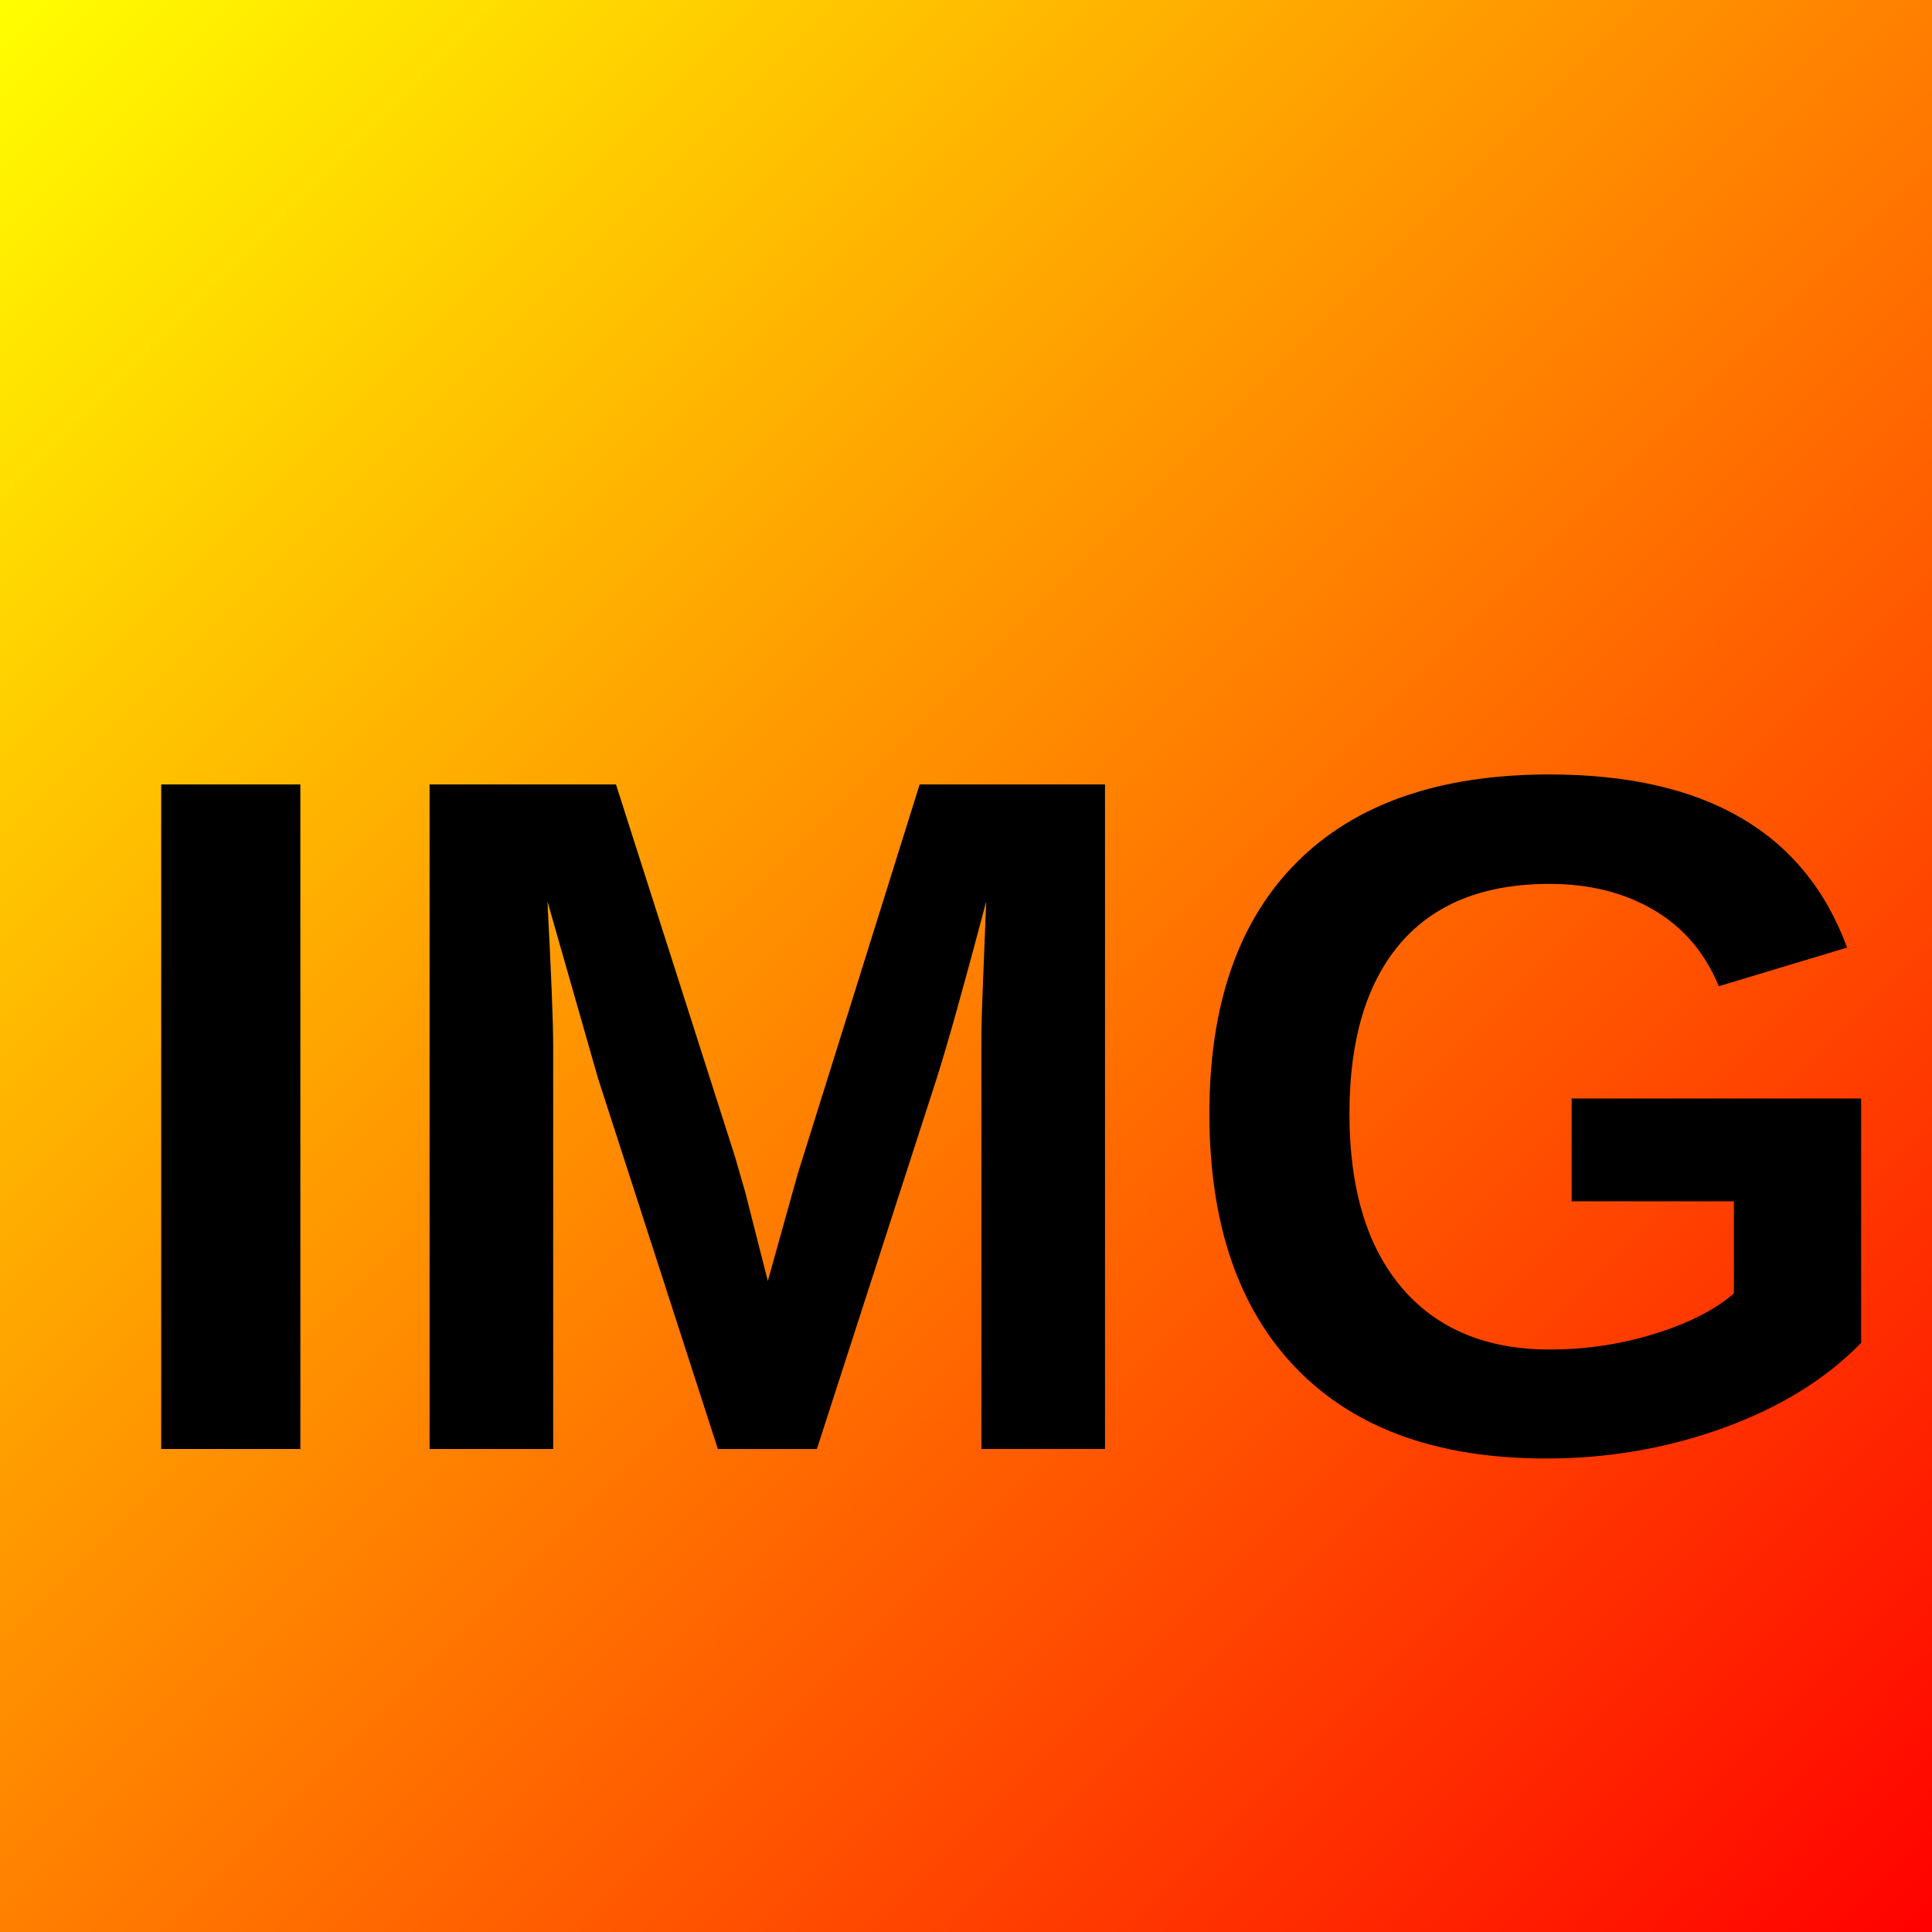
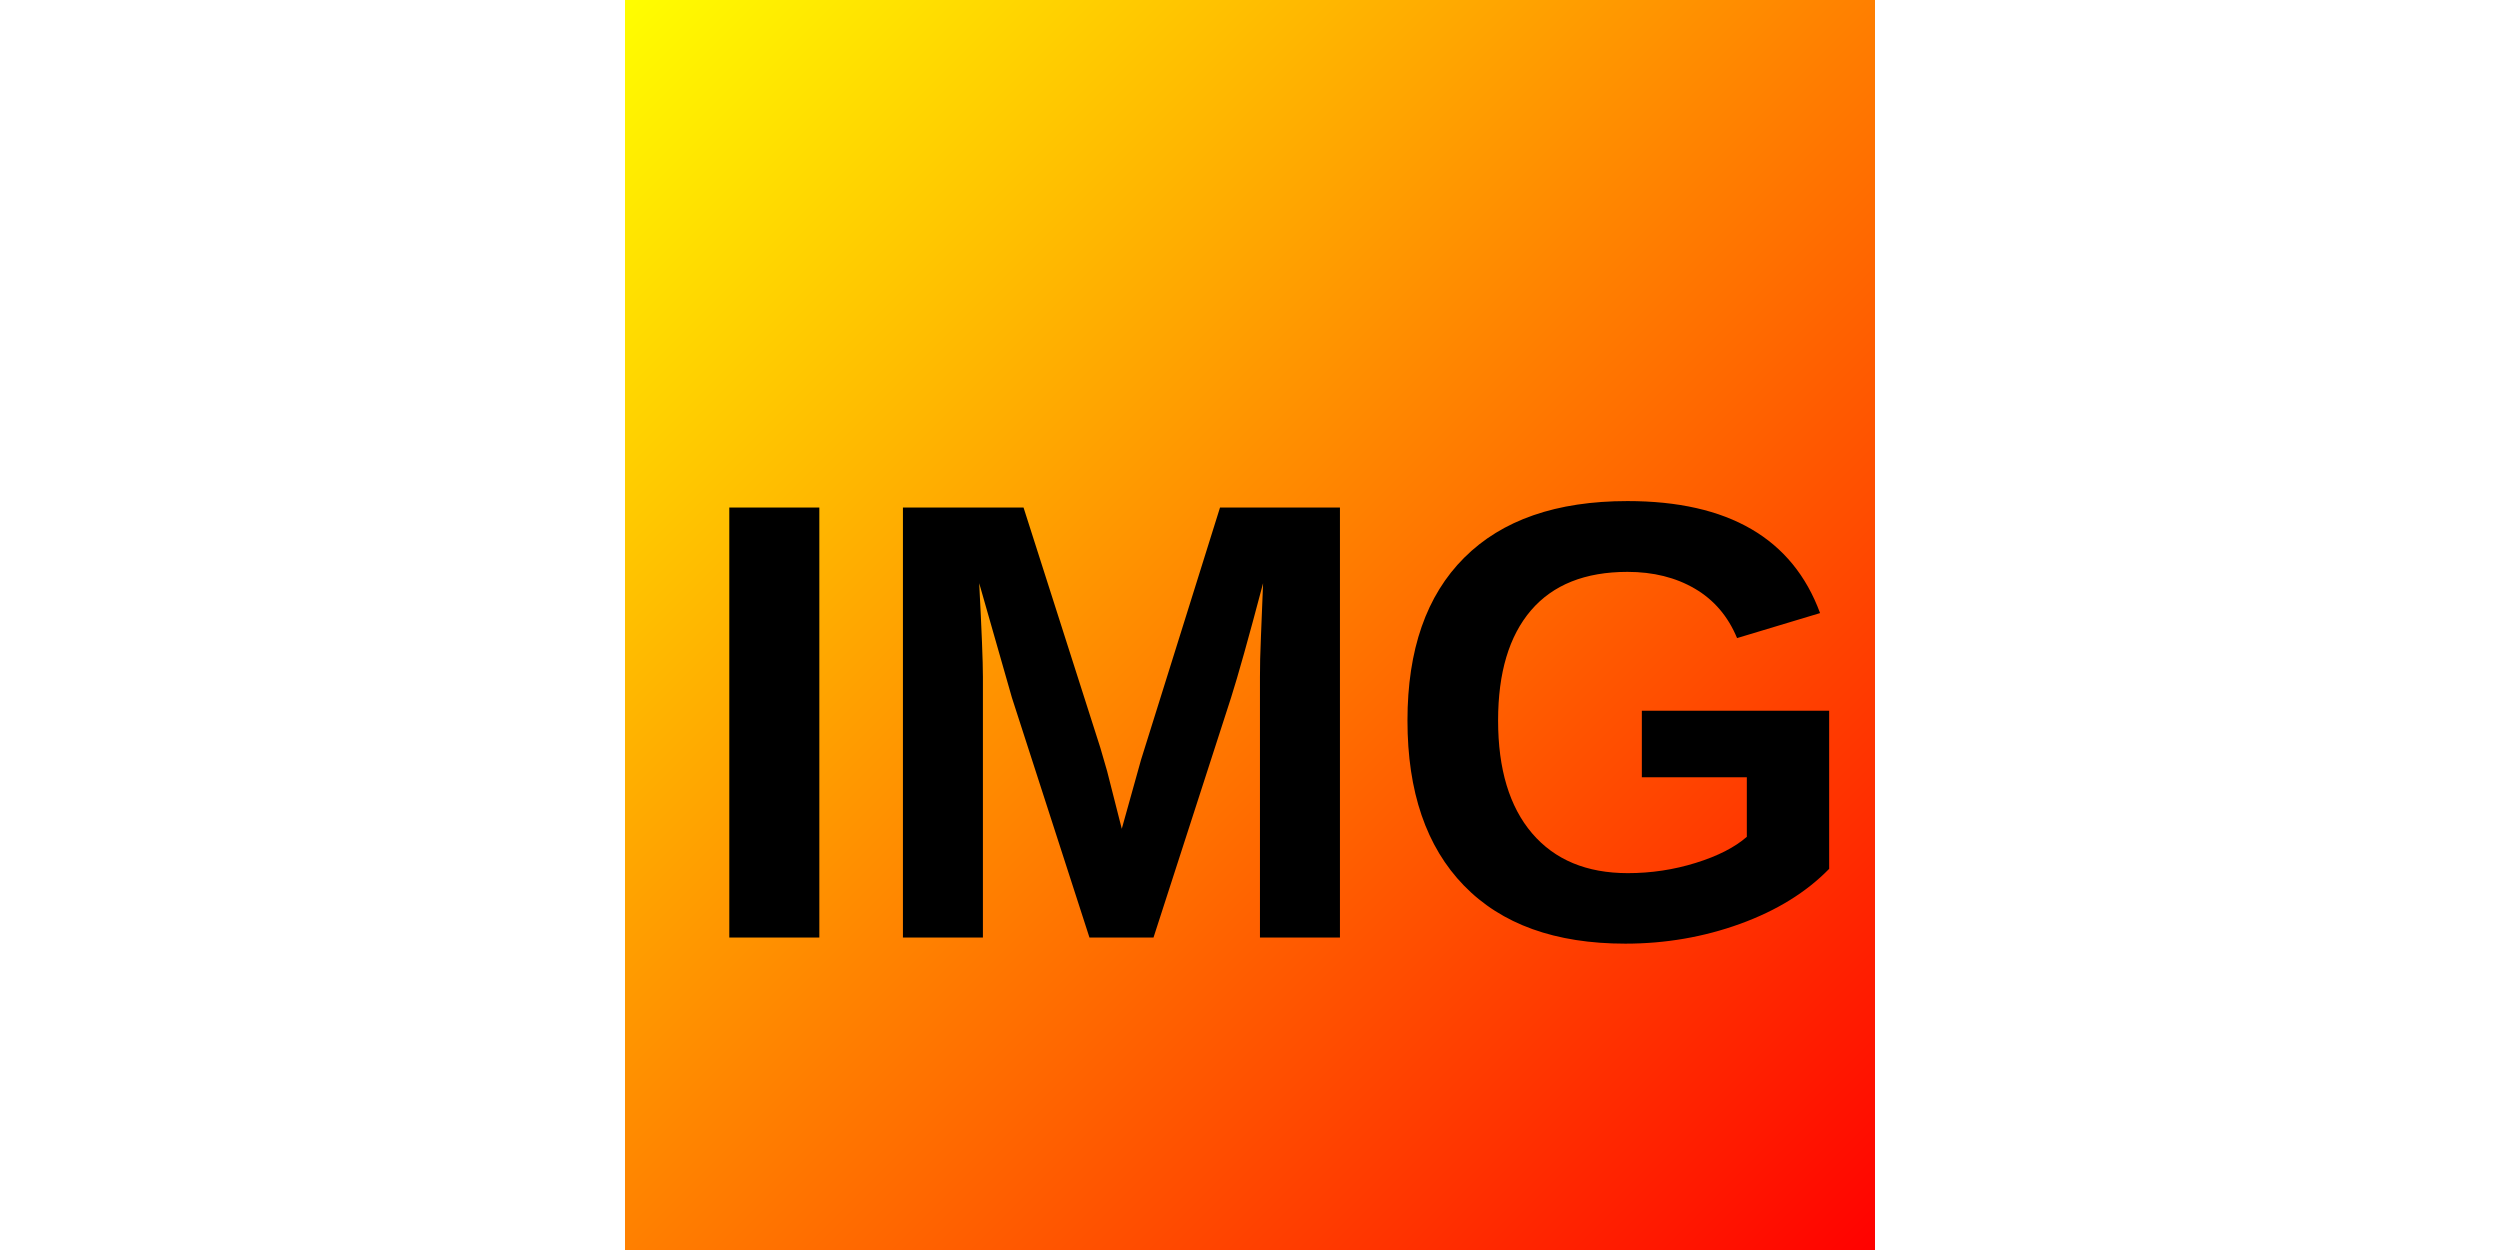
- <svg xmlns="http://www.w3.org/2000/svg" width="200" height="200" viewBox="0 0 200 200">
+ <svg xmlns="http://www.w3.org/2000/svg" width="200" height="100" viewBox="0 0 200 200">
  <defs>
    <style>
      .text {
        font-family: 'Arial', sans-serif;
        font-size: 100px;
        font-weight: bold;
        fill: black;
      }
      .background {
        fill: url(#grad);
      }
    </style>
    <linearGradient id="grad" x1="0%" y1="0%" x2="100%" y2="100%">
      <stop offset="0%" style="stop-color:rgb(255,255,0);stop-opacity:1" />
      <stop offset="100%" style="stop-color:rgb(255,0,0);stop-opacity:1" />
    </linearGradient>
  </defs>
  <rect class="background" width="200" height="200" />
  <text x="10" y="150" class="text">IMG</text>
</svg>
